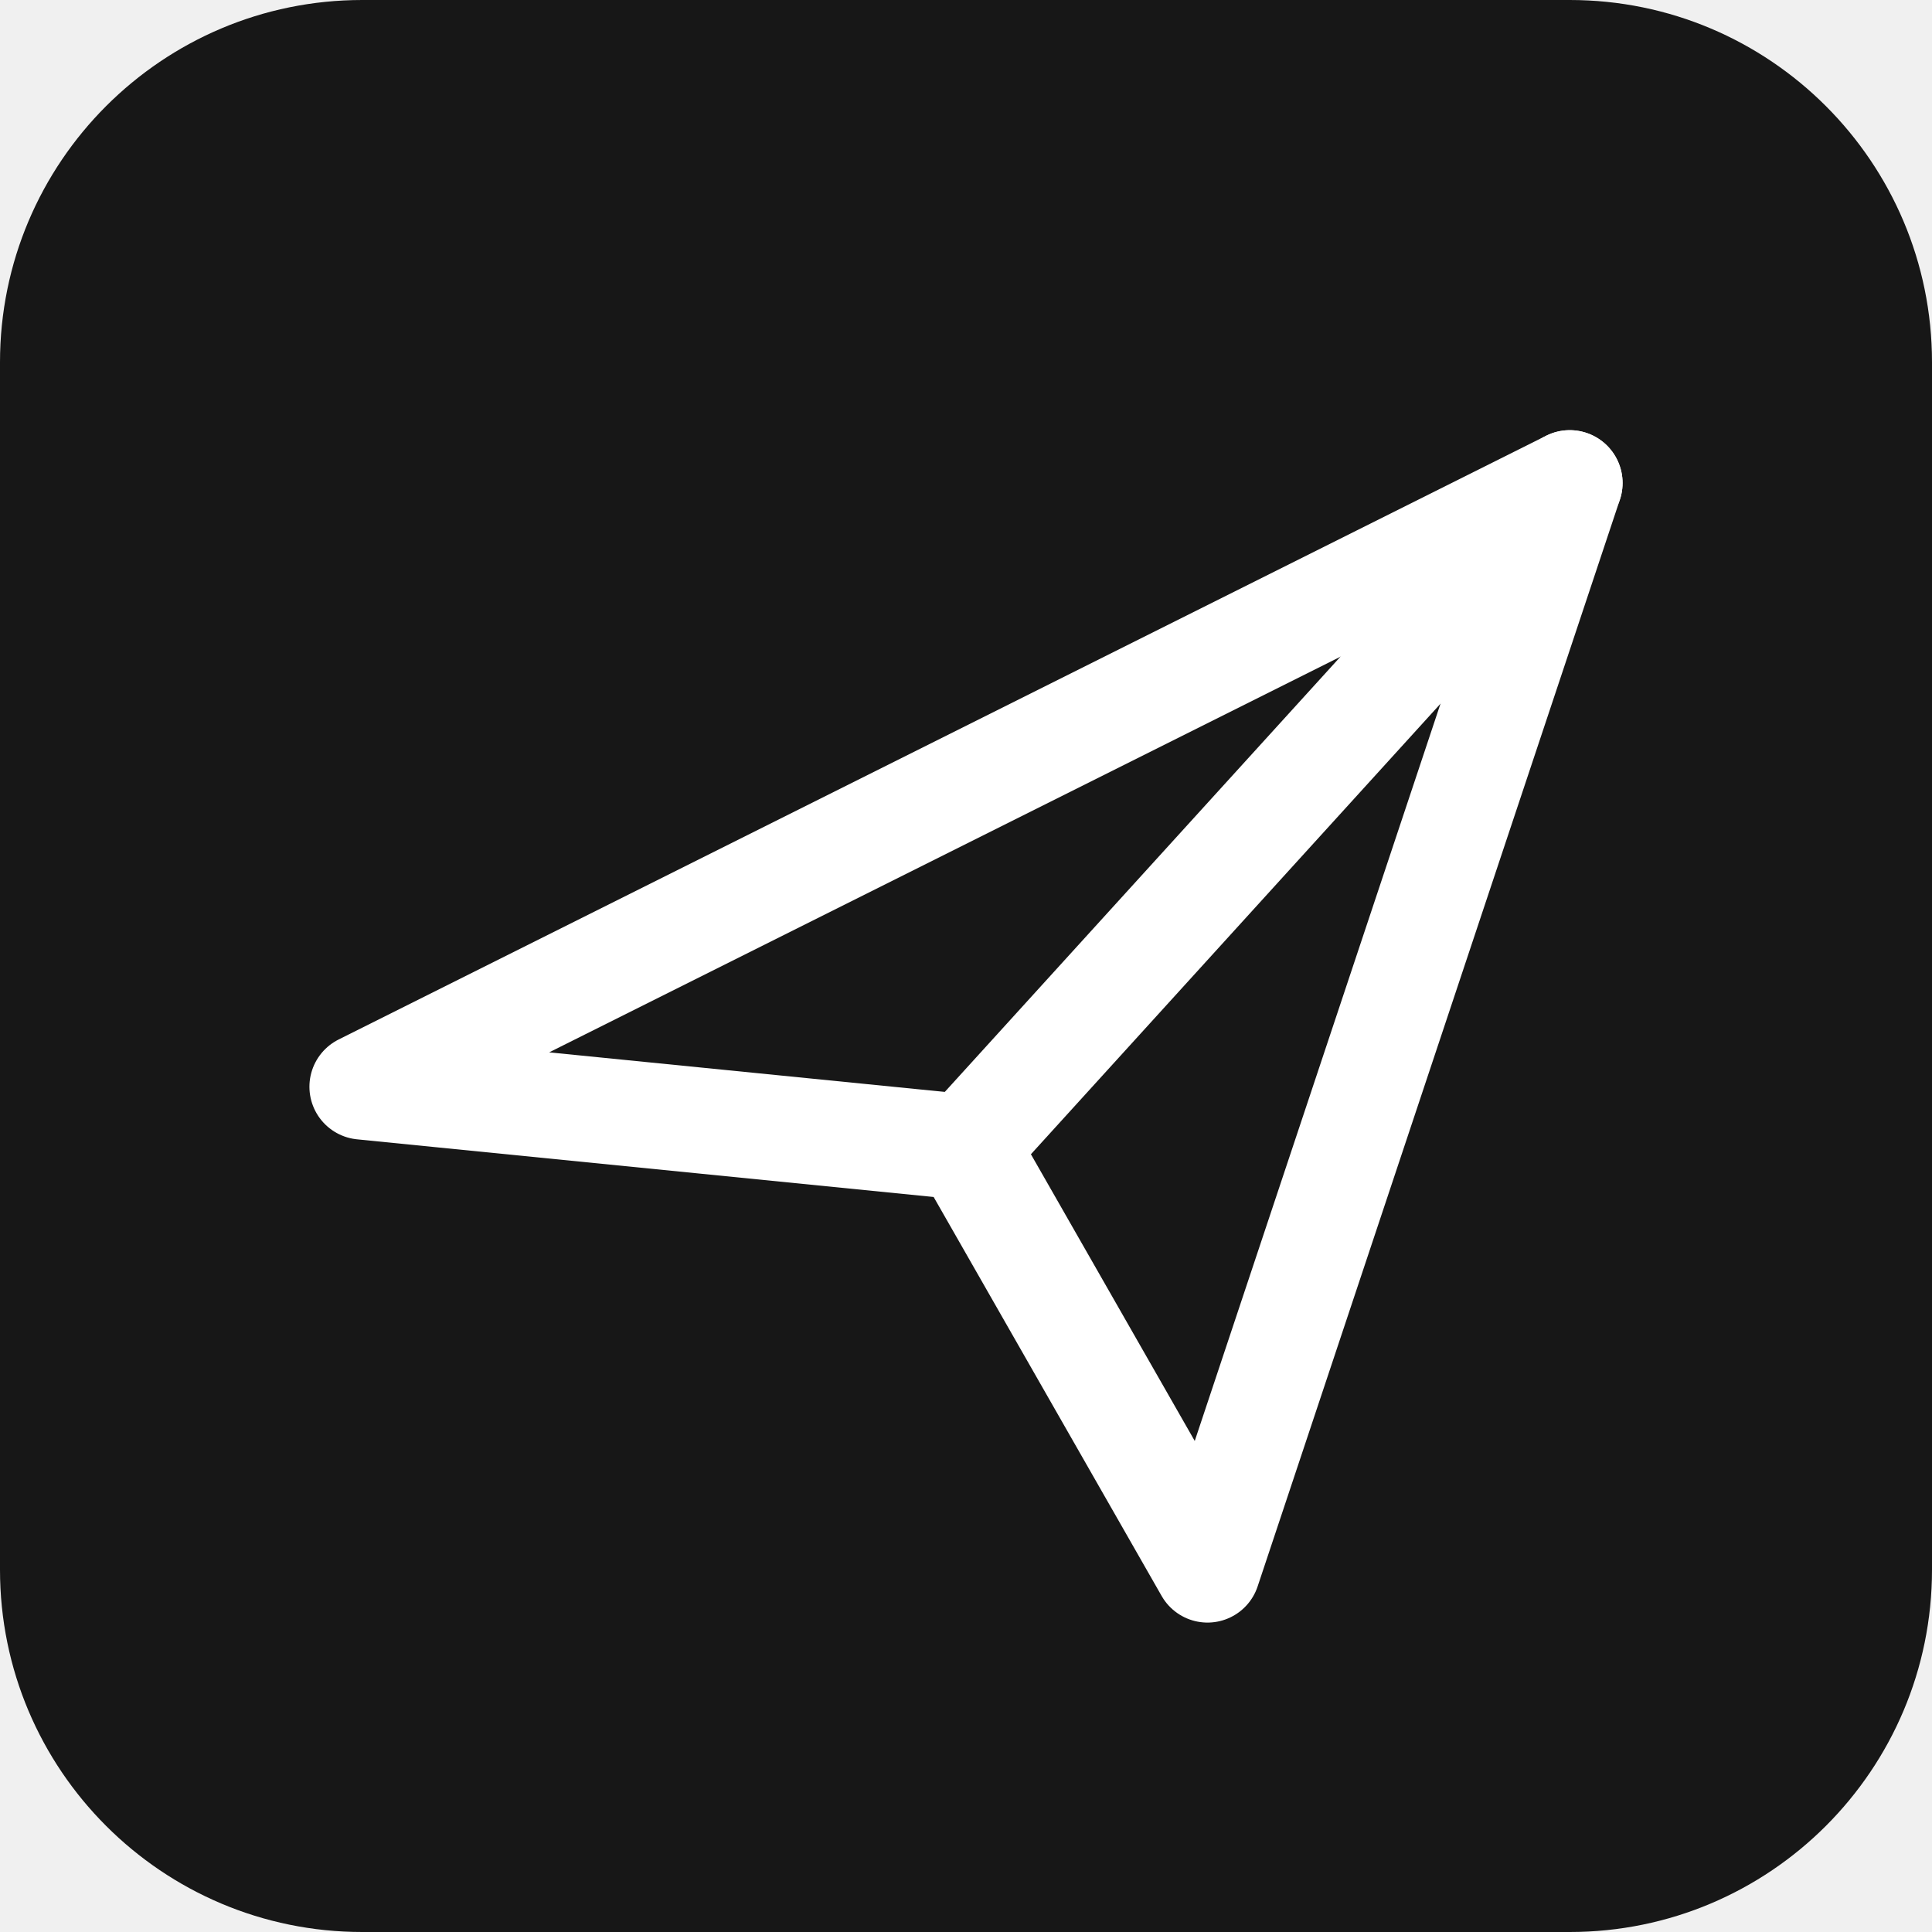
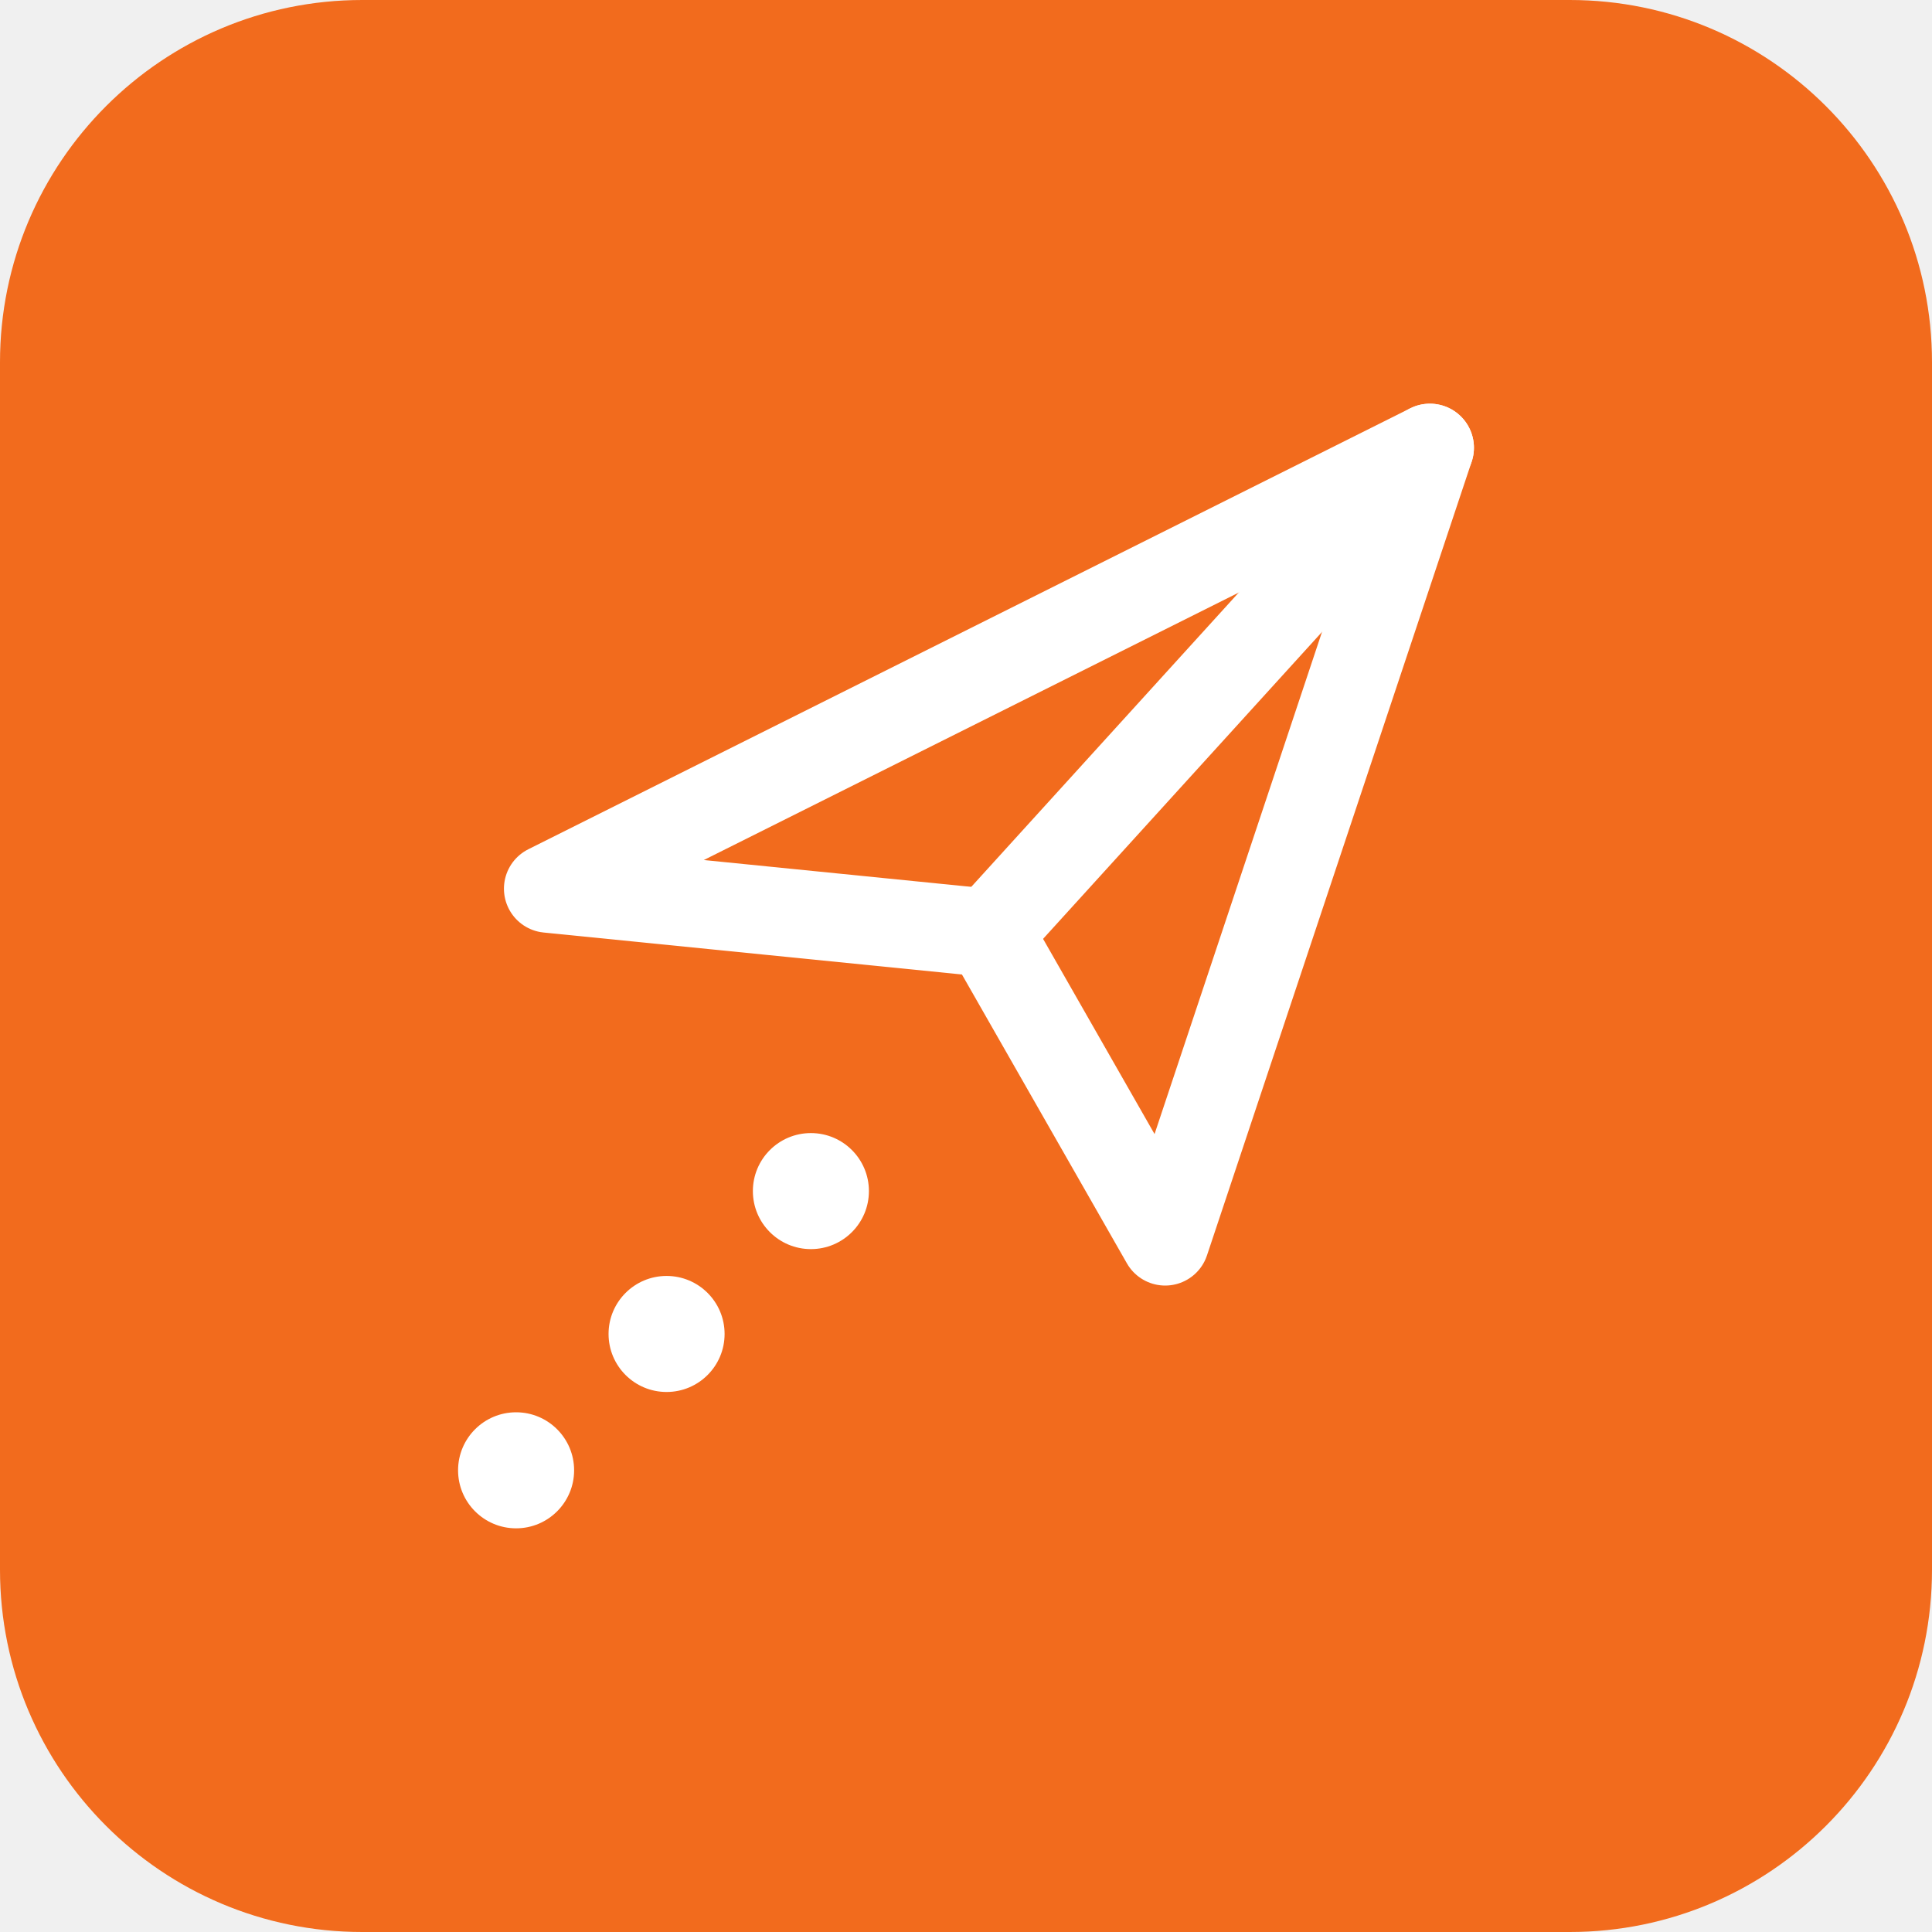
<svg xmlns="http://www.w3.org/2000/svg" viewBox="0 0 512 512">
-   <rect width="512" height="512" rx="96" fill="#171717" />
-   <path d="M96 288 416 128 320 416 256 304Z" fill="none" stroke="#fff" stroke-width="28" stroke-linejoin="round" />
-   <path d="M256 304 416 128" stroke="#fff" stroke-width="28" stroke-linecap="round" />
+   <rect width="512" height="512" rx="96" fill="#F26B1D" />
+   <g transform="translate(-34.281 -2.425) scale(0.96096)">
+     <path d="M186.8 247.6 430 126 357 344.9 308.4 259.8Z" fill="none" stroke="#fff" stroke-width="24.3" stroke-linejoin="round" />
+     <path d="M308.4 259.8 430 126" stroke="#fff" stroke-width="24.3" stroke-linecap="round" />
+     <circle cx="178" cy="408" r="16" fill="#fff" />
+     <circle cx="219.5" cy="370.4" r="16" fill="#fff" />
+     <circle cx="259.3" cy="331" r="16" fill="#fff" />
+   </g>
</svg>
